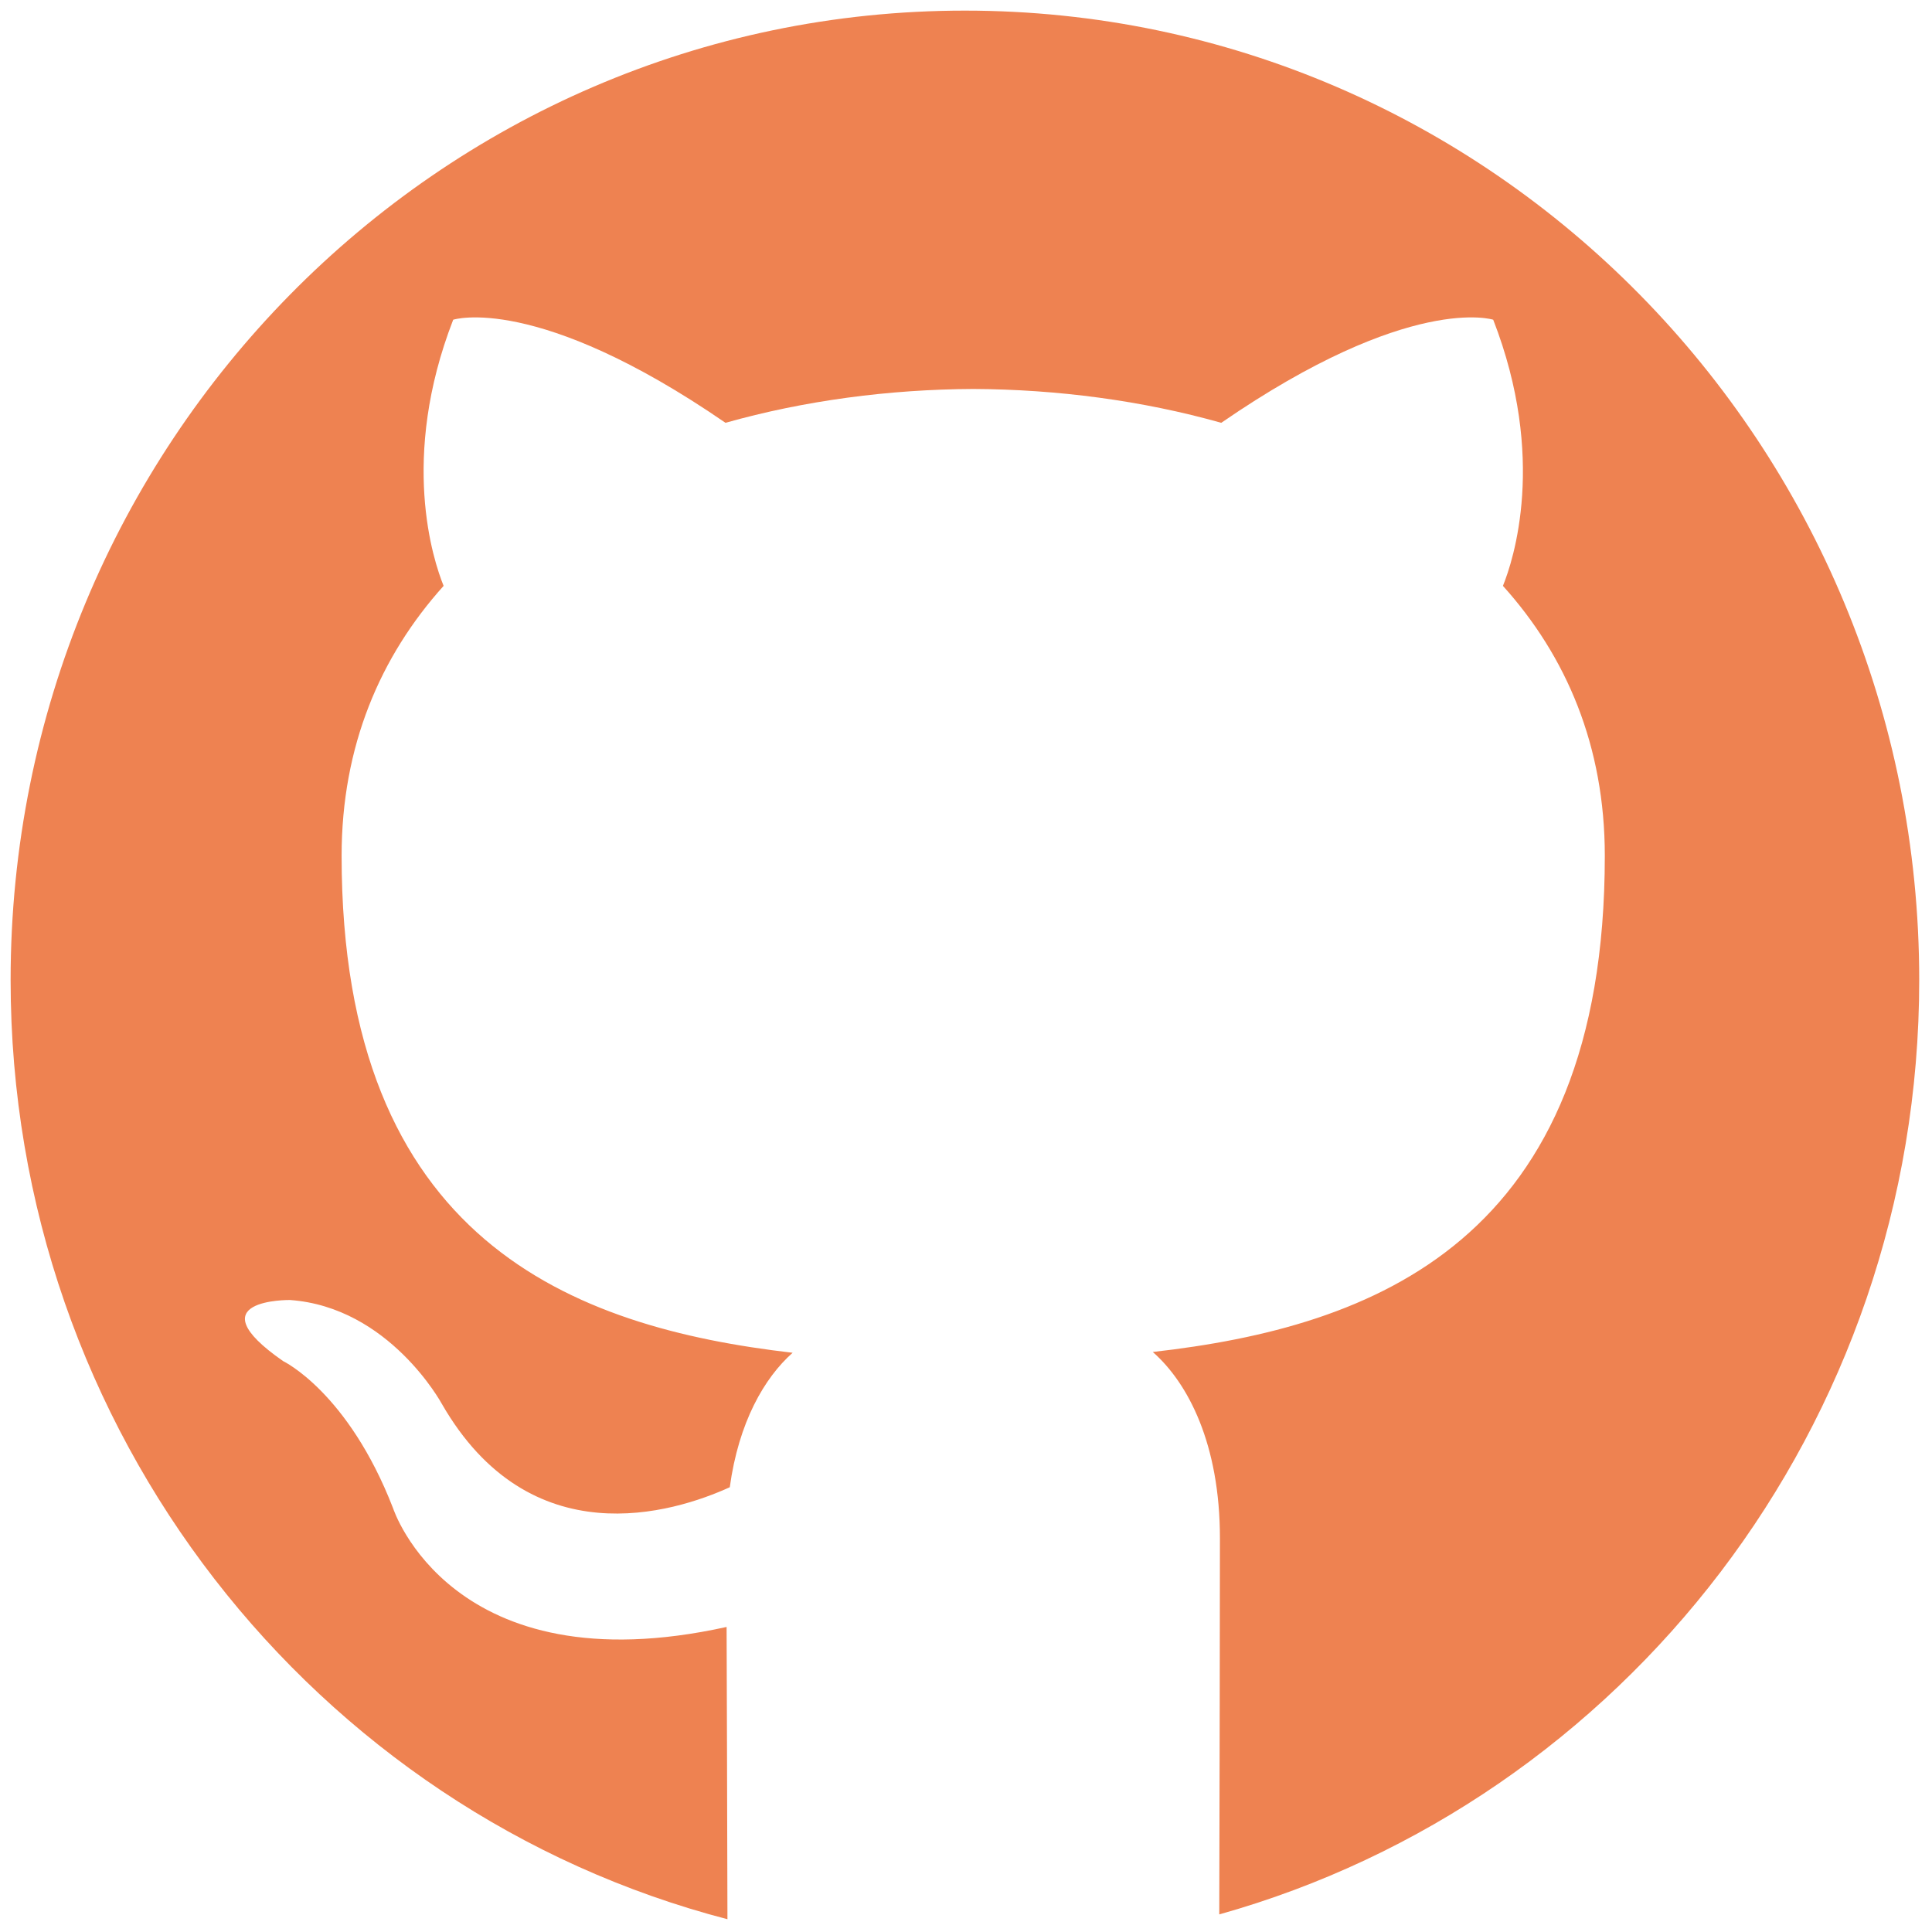
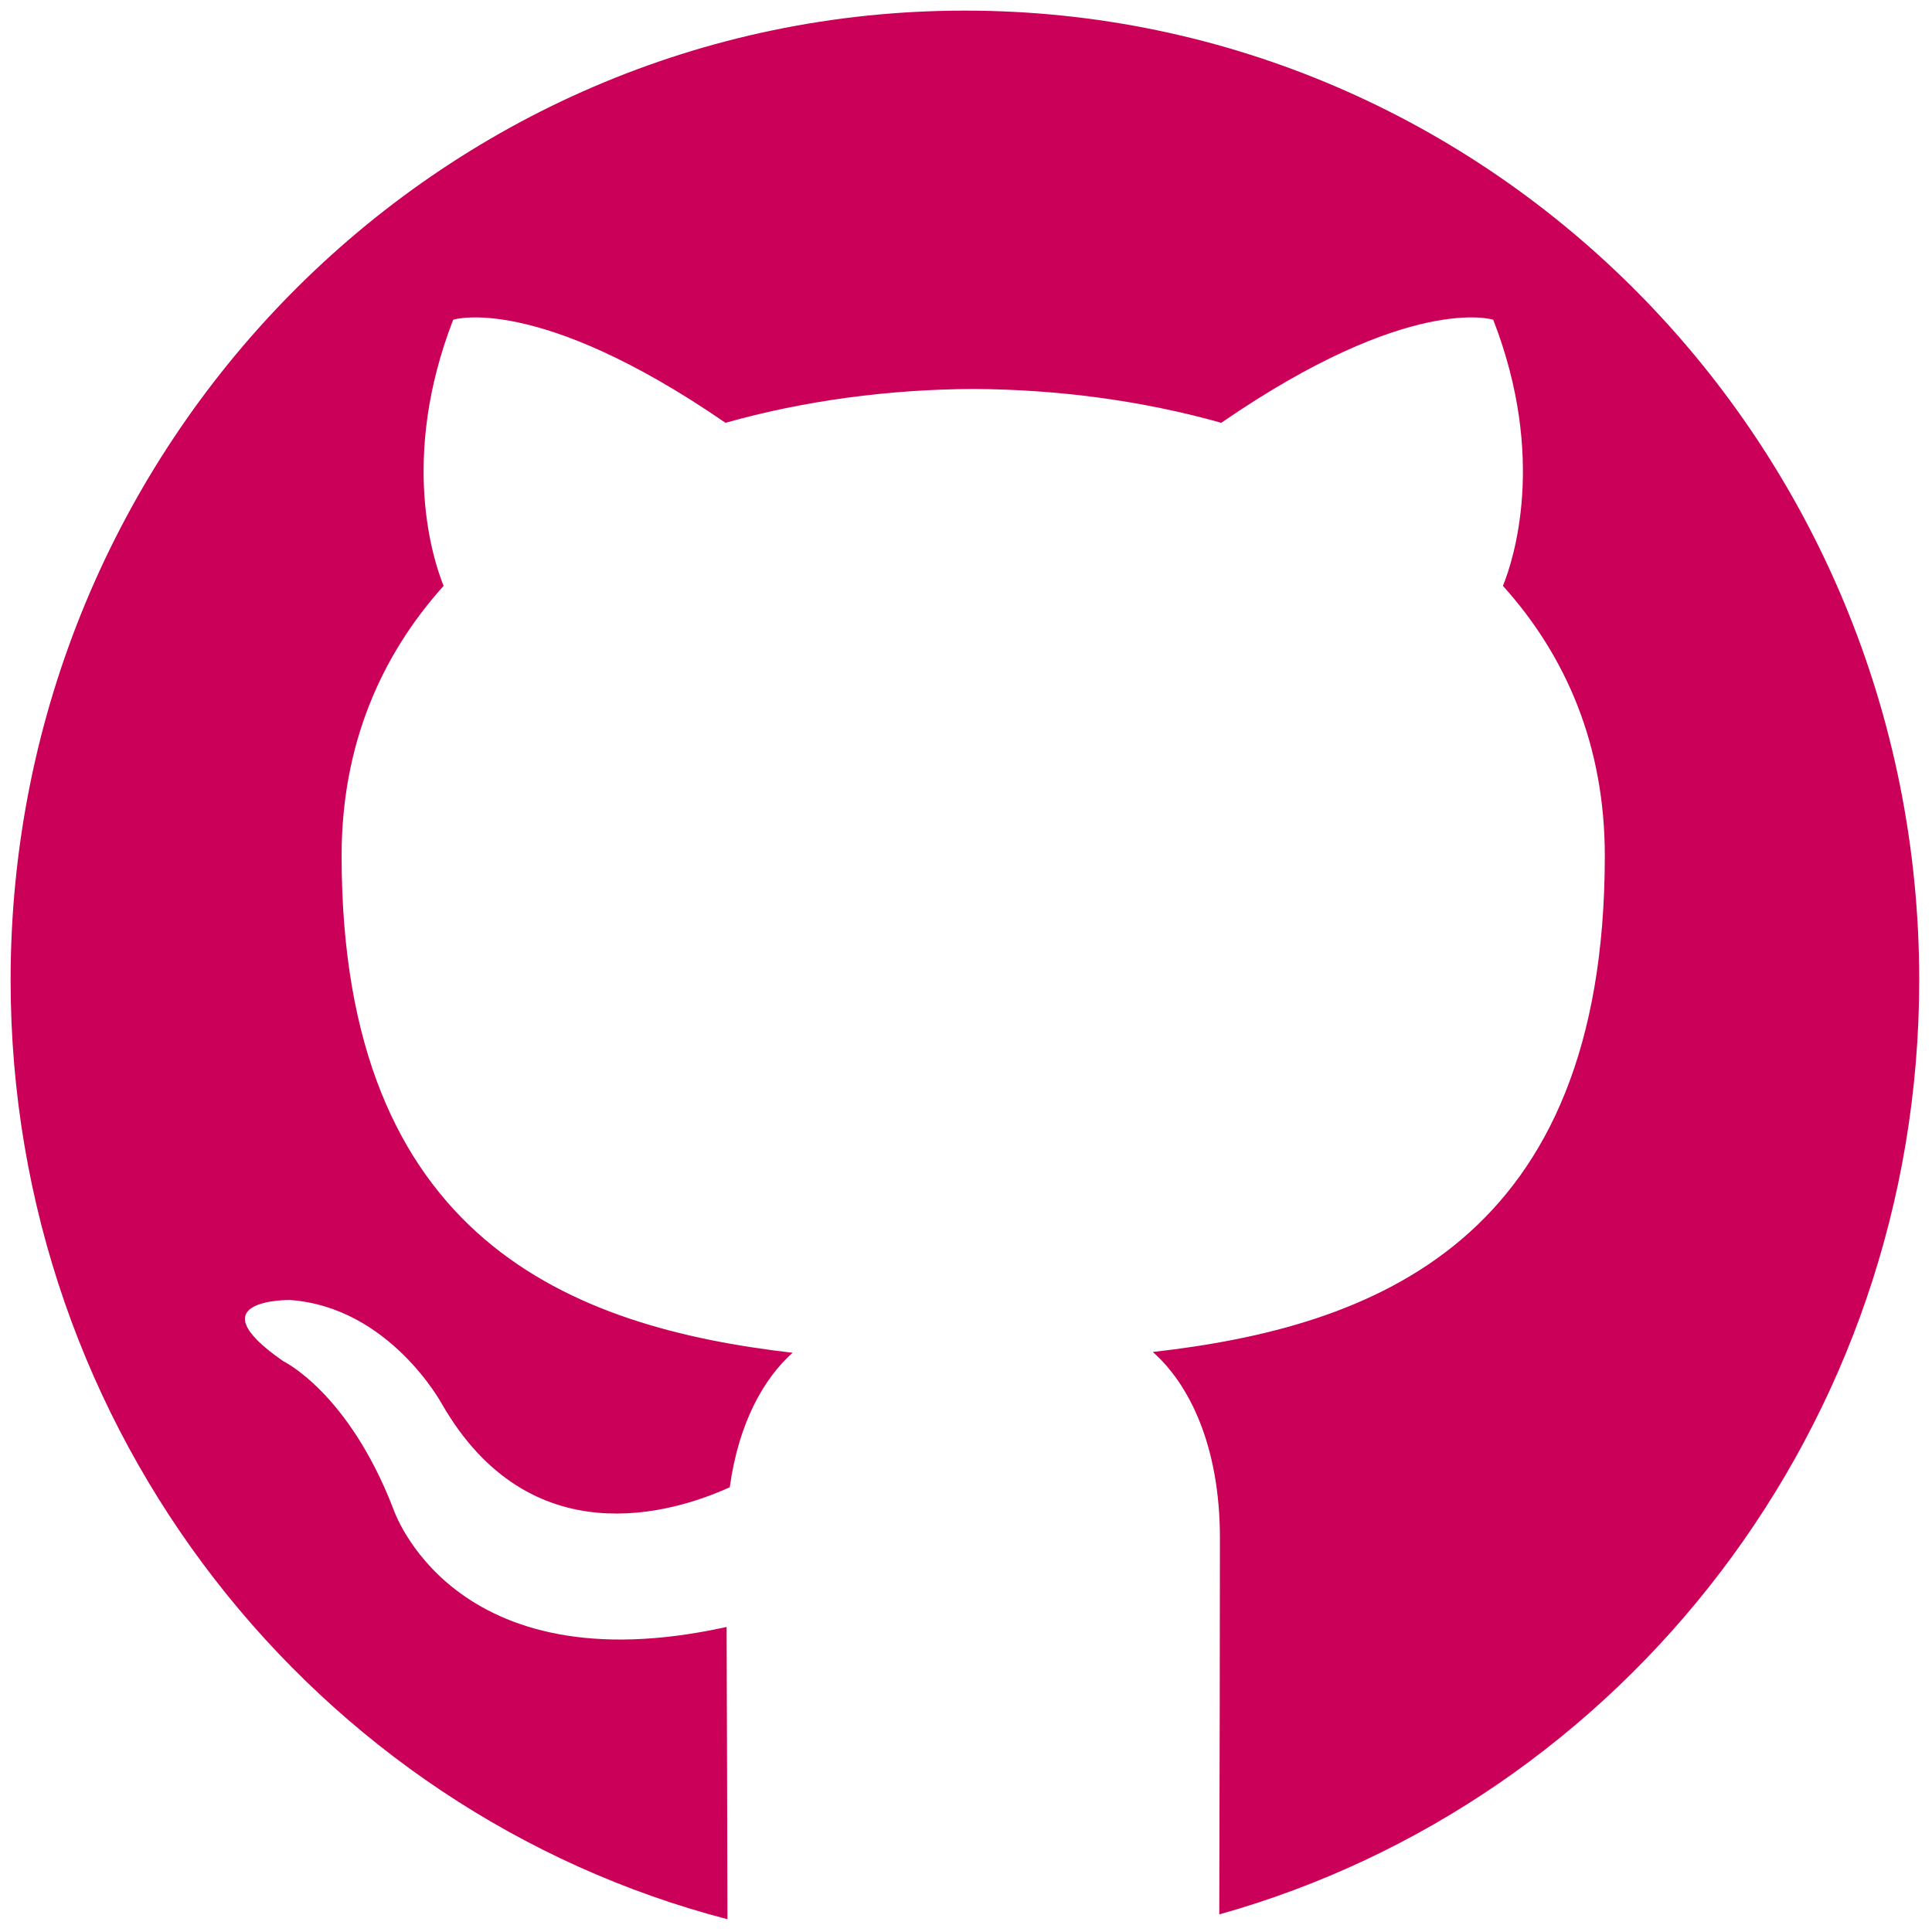
<svg xmlns="http://www.w3.org/2000/svg" version="1.1" width="256" height="256" viewBox="0 0 256 256" xml:space="preserve">
  <defs>
</defs>
  <g style="stroke: none; stroke-width: 0; stroke-dasharray: none; stroke-linecap: butt; stroke-linejoin: miter; stroke-miterlimit: 10; fill: none; fill-rule: nonzero; opacity: 1;" transform="translate(1.406593 1.406593) scale(2.81 2.81)">
-     <path d="M 45 0 C 20.147 0 0 20.467 0 45.714 C 0 67.034 14.367 84.944 33.802 90 c -0.013 -5.283 -0.03 -11.763 -0.04 -13.782 c -12.986 2.869 -15.726 -5.595 -15.726 -5.595 c -2.123 -5.481 -5.183 -6.939 -5.183 -6.939 c -4.236 -2.943 0.319 -2.883 0.319 -2.883 c 4.687 0.334 7.156 4.887 7.156 4.887 c 4.163 7.249 10.92 5.153 13.584 3.942 c 0.419 -3.064 1.628 -5.157 2.964 -6.341 c -10.368 -1.199 -21.268 -5.265 -21.268 -23.435 c 0 -5.177 1.824 -9.407 4.81 -12.728 c -0.485 -1.195 -2.083 -6.018 0.452 -12.55 c 0 0 3.92 -1.274 12.84 4.861 c 3.724 -1.051 7.717 -1.578 11.684 -1.596 c 3.967 0.018 7.963 0.545 11.694 1.596 c 8.91 -6.135 12.824 -4.861 12.824 -4.861 c 2.541 6.532 0.943 11.355 0.458 12.55 c 2.993 3.321 4.804 7.551 4.804 12.728 c 0 18.214 -10.92 22.223 -21.315 23.398 c 1.674 1.472 3.166 4.357 3.166 8.781 c 0 3.513 -0.016 11.601 -0.031 17.74 C 76.021 84.439 90 66.74 90 45.714 C 90 20.467 69.853 0 45 0 z" style="stroke: none; stroke-width: 1; stroke-dasharray: none; stroke-linecap: butt; stroke-linejoin: miter; stroke-miterlimit: 10; fill: #EE8251; fill-rule: nonzero; opacity: 1;" transform=" matrix(1 0 0 1 0 0) " stroke-linecap="round" />
+     <path d="M 45 0 C 20.147 0 0 20.467 0 45.714 C 0 67.034 14.367 84.944 33.802 90 c -0.013 -5.283 -0.03 -11.763 -0.04 -13.782 c -12.986 2.869 -15.726 -5.595 -15.726 -5.595 c -2.123 -5.481 -5.183 -6.939 -5.183 -6.939 c -4.236 -2.943 0.319 -2.883 0.319 -2.883 c 4.687 0.334 7.156 4.887 7.156 4.887 c 4.163 7.249 10.92 5.153 13.584 3.942 c 0.419 -3.064 1.628 -5.157 2.964 -6.341 c -10.368 -1.199 -21.268 -5.265 -21.268 -23.435 c 0 -5.177 1.824 -9.407 4.81 -12.728 c -0.485 -1.195 -2.083 -6.018 0.452 -12.55 c 0 0 3.92 -1.274 12.84 4.861 c 3.724 -1.051 7.717 -1.578 11.684 -1.596 c 3.967 0.018 7.963 0.545 11.694 1.596 c 8.91 -6.135 12.824 -4.861 12.824 -4.861 c 2.541 6.532 0.943 11.355 0.458 12.55 c 2.993 3.321 4.804 7.551 4.804 12.728 c 0 18.214 -10.92 22.223 -21.315 23.398 c 1.674 1.472 3.166 4.357 3.166 8.781 c 0 3.513 -0.016 11.601 -0.031 17.74 C 76.021 84.439 90 66.74 90 45.714 C 90 20.467 69.853 0 45 0 z" style="stroke: none; stroke-width: 1; stroke-dasharray: none; stroke-linecap: butt; stroke-linejoin: miter; stroke-miterlimit: 10; fill: #cb0058; fill-rule: nonzero; opacity: 1;" transform=" matrix(1 0 0 1 0 0) " stroke-linecap="round" />
  </g>
</svg>
